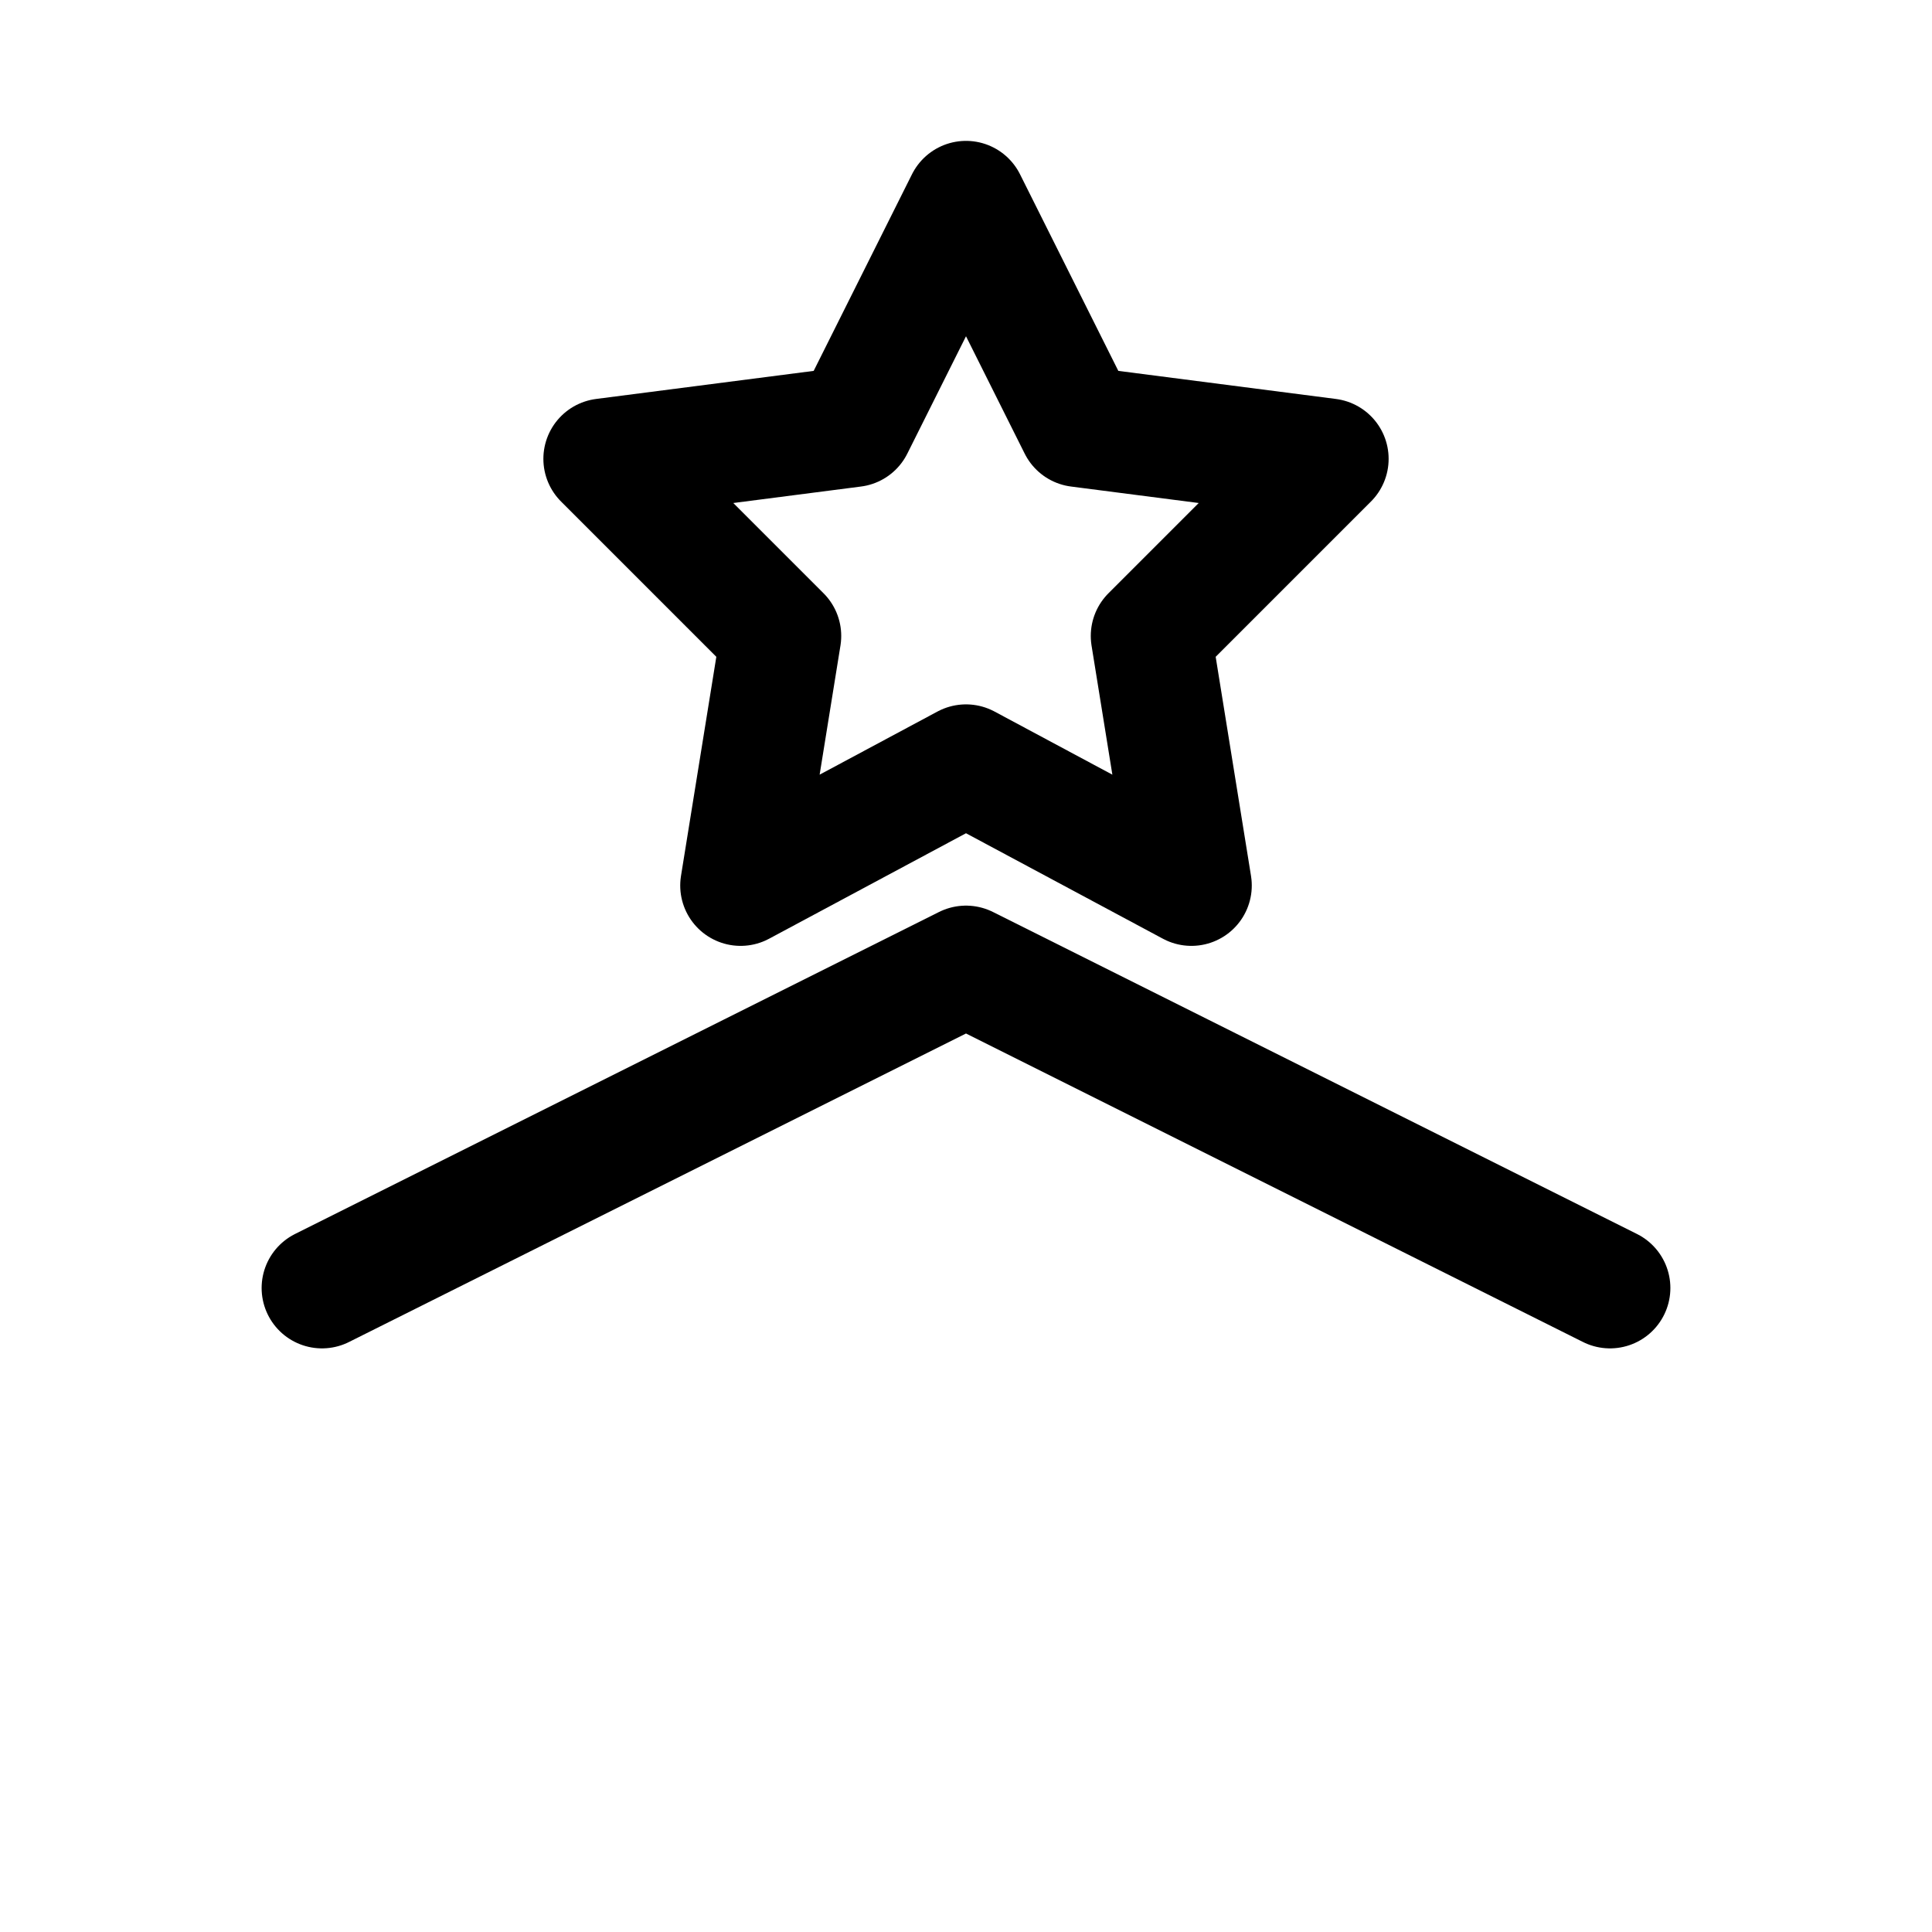
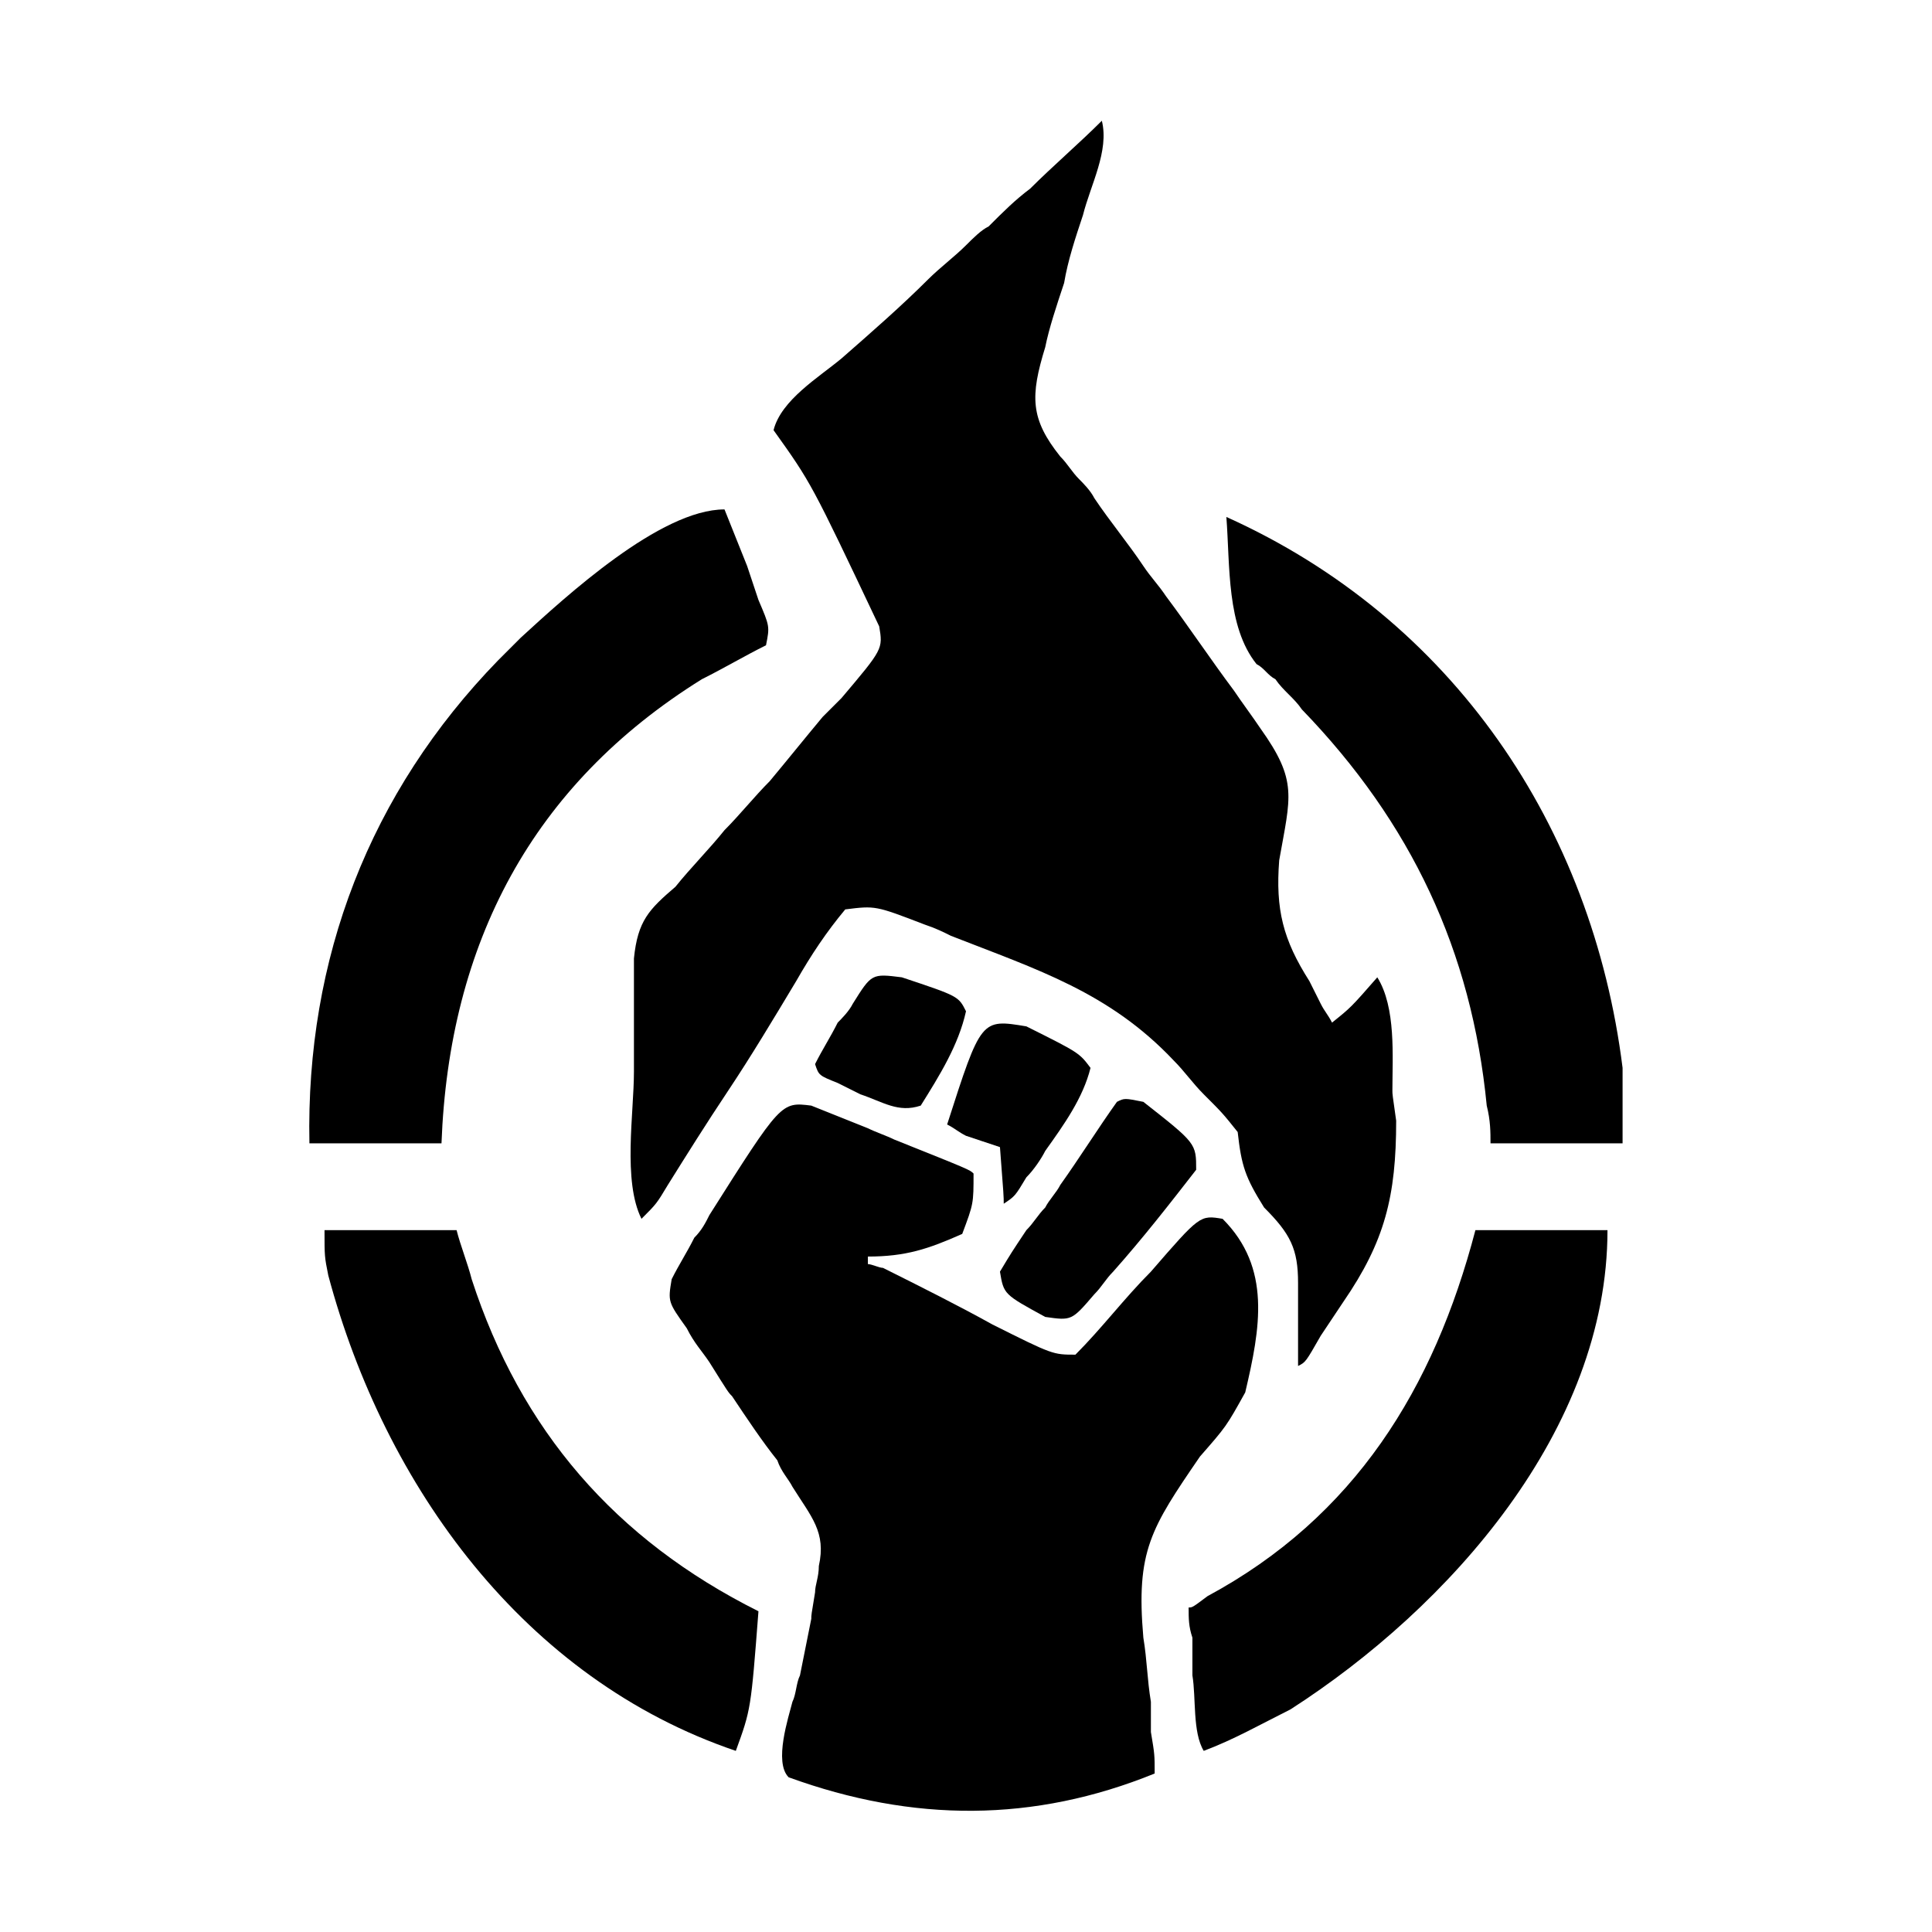
- <svg xmlns="http://www.w3.org/2000/svg" viewBox="0 0 24 24" fill="none" stroke="currentColor" stroke-width="1.5" stroke-linecap="round" stroke-linejoin="round">
-   <path d="M12 2.5l1.4 2.8 3.1.4-2.2 2.2.5 3.1L12 9.5l-2.8 1.5.5-3.1-2.2-2.2 3.1-.4L12 2.5z" />
-   <path d="M4 16l8-4 8 4" />
+ <svg xmlns="http://www.w3.org/2000/svg" viewBox="0 0 24 24" fill="none" width="24" height="24" aria-hidden="true">
+   <g transform="scale(0.046875)" fill="currentColor" stroke="none">
+     <path d="M0 0 C2 8 -3 17 -5 25 C-7 31 -9 37 -10 43 C-12 49 -14 55 -15 60 C-19 73 -19 79 -11 89 C-9 91 -8 93 -6 95 C-5 96 -3 98 -2 100 C2 106 7 112 11 118 C13 121 15 123 17 126 C23 134 29 143 35 151 C37 154 40 158 42 161 C52 175 50 179 47 196 C46 209 48 217 55 228 C56 230 57 232 58 234 C59 236 60 237 61 239 C66 235 66 235 73 227 C78 235 77 248 77 257 C77 258 77 258 78 265 C78 285 75 297 64 313 C62 316 60 319 58 322 C54 329 54 329 52 330 C52 328 52 326 52 324 C52 323 52 323 52 316 C52 313 52 311 52 308 C52 299 50 295 43 288 C38 280 37 277 36 268 C32 263 32 263 27 258 C24 255 22 252 19 249 C2 231 -17 225 -40 216 C-42 215 -44 214 -47 213 C-60 208 -60 208 -68 209 C-73 215 -77 221 -81 228 C-87 238 -93 248 -99 257 C-105 266 -110 274 -115 282 C-118 287 -118 287 -122 291 C-127 281 -124 263 -124 252 C-124 249 -124 245 -124 242 C-124 238 -124 235 -124 231 C-124 230 -124 230 -124 222 C-123 212 -120 209 -113 203 C-109 198 -104 193 -100 188 C-96 184 -92 179 -88 175 C-83 169 -79 164 -74 158 C-72 156 -71 155 -69 153 C-58 140 -58 140 -59 134 C-77 96 -77 96 -87 82 C-85 74 -75 68 -69 63 C-61 56 -53 49 -46 42 C-43 39 -39 36 -36 33 C-34 31 -32 29 -30 28 C-26 24 -23 21 -19 18 C-13 12 -6 6 0 0 Z " transform="translate(292,32)" />
+     <path d="M0 0 C2 5 4 10 6 15 C7 18 8 21 9 24 C12 31 12 31 11 36 C5 39 -0 42 -6 45 C-51 73 -73 115 -75 168 C-87 168 -98 168 -110 168 C-111 119 -94 75 -60 40 C-58 38 -56 36 -54 34 C-42 23 -17 0 0 0 Z " transform="translate(192,135)" />
+     <path d="M0 0 C60 27 97 82 105 146 C105 153 105 159 105 166 C93 166 82 166 70 166 C70 163 70 160 69 156 C65 115 49 81 20 51 C18 48 15 46 13 43 C11 42 10 40 8 39 C-0 29 1 13 0 0 Z " transform="translate(325,137)" />
+     <path d="M0 0 C15 5 15 5 17 9 C15 18 10 26 5 34 C-1 36 -5 33 -11 31 C-13 30 -15 29 -17 28 C-22 26 -22 26 -23 23 C-21 19 -19 16 -17 12 C-16 11 -14 9 -13 7 C-8 -1 -8 -1 0 0 Z " transform="translate(239,259)" />
+     <path d="M0 0 C14 7 14 7 17 11 C15 19 10 26 5 33 C4 35 2 38 0 40 C-3 45 -3 45 -6 47 C-6 45 -6 45 -7 32 C-10 31 -13 30 -16 29 C-18 28 -19 27 -21 26 C-12 -2 -12 -2 0 0 Z " transform="translate(272,272)" />
+     <path d="M0 0 C14 11 14 11 14 18 C7 27 -0 36 -8 45 C-10 47 -11 49 -13 51 C-19 58 -19 58 -26 57 C-37 51 -37 51 -38 45 C-35 40 -35 40 -31 34 C-29 32 -28 30 -26 28 C-25 26 -23 24 -22 22 C-17 15 -12 7 -7 0 C-5 -1 -5 -1 0 0 Z " transform="translate(303,292)" />
+     <path d="M0 0 C5 2 10 4 15 6 C17 7 20 8 22 9 C42 17 42 17 43 18 C43 26 43 26 40 34 C31 38 25 40 15 40 C15 41 15 41 15 42 C16 42 18 43 19 43 C29 48 39 53 48 58 C64 66 64 66 70 66 C77 59 83 51 90 44 C103 29 103 29 109 30 C122 43 119 59 115 76 C110 85 110 85 103 93 C90 112 86 118 88 141 C89 147 89 152 90 158 C90 160 90 163 90 166 C91 172 91 172 91 177 C59 190 27 190 -6 178 C-10 174 -6 162 -5 158 C-4 156 -4 153 -3 151 C-2 146 -1 141 -0 136 C-0 135 -0 135 1 129 C1 127 2 125 2 122 C4 113 0 109 -5 101 C-6 99 -8 97 -9 94 C-13 89 -17 83 -21 77 C-22 76 -22 76 -27 68 C-29 65 -31 63 -33 59 C-38 52 -38 52 -37 46 C-35 42 -33 39 -31 35 C-29 33 -28 31 -27 29 C-8 -1 -8 -1 0 0 Z " transform="translate(215,293)" />
+     <path d="M0 0 C12 0 23 0 35 0 C36 4 38 9 39 13 C52 53 77 82 115 101 C113 127 113 127 109 138 C53 119 16 68 1 12 C0 7 0 7 0 0 Z " transform="translate(86,326)" />
+     <path d="M0 0 C12 0 23 0 35 0 C35 53 -7 100 -49 127 C-57 131 -64 135 -72 138 C-75 133 -74 124 -75 118 C-75 115 -75 111 -75 108 C-76 105 -76 103 -76 100 C-75 100 -75 100 -71 97 C-32 76 -11 42 0 0 Z " transform="translate(391,326)" />
+   </g>
</svg>
